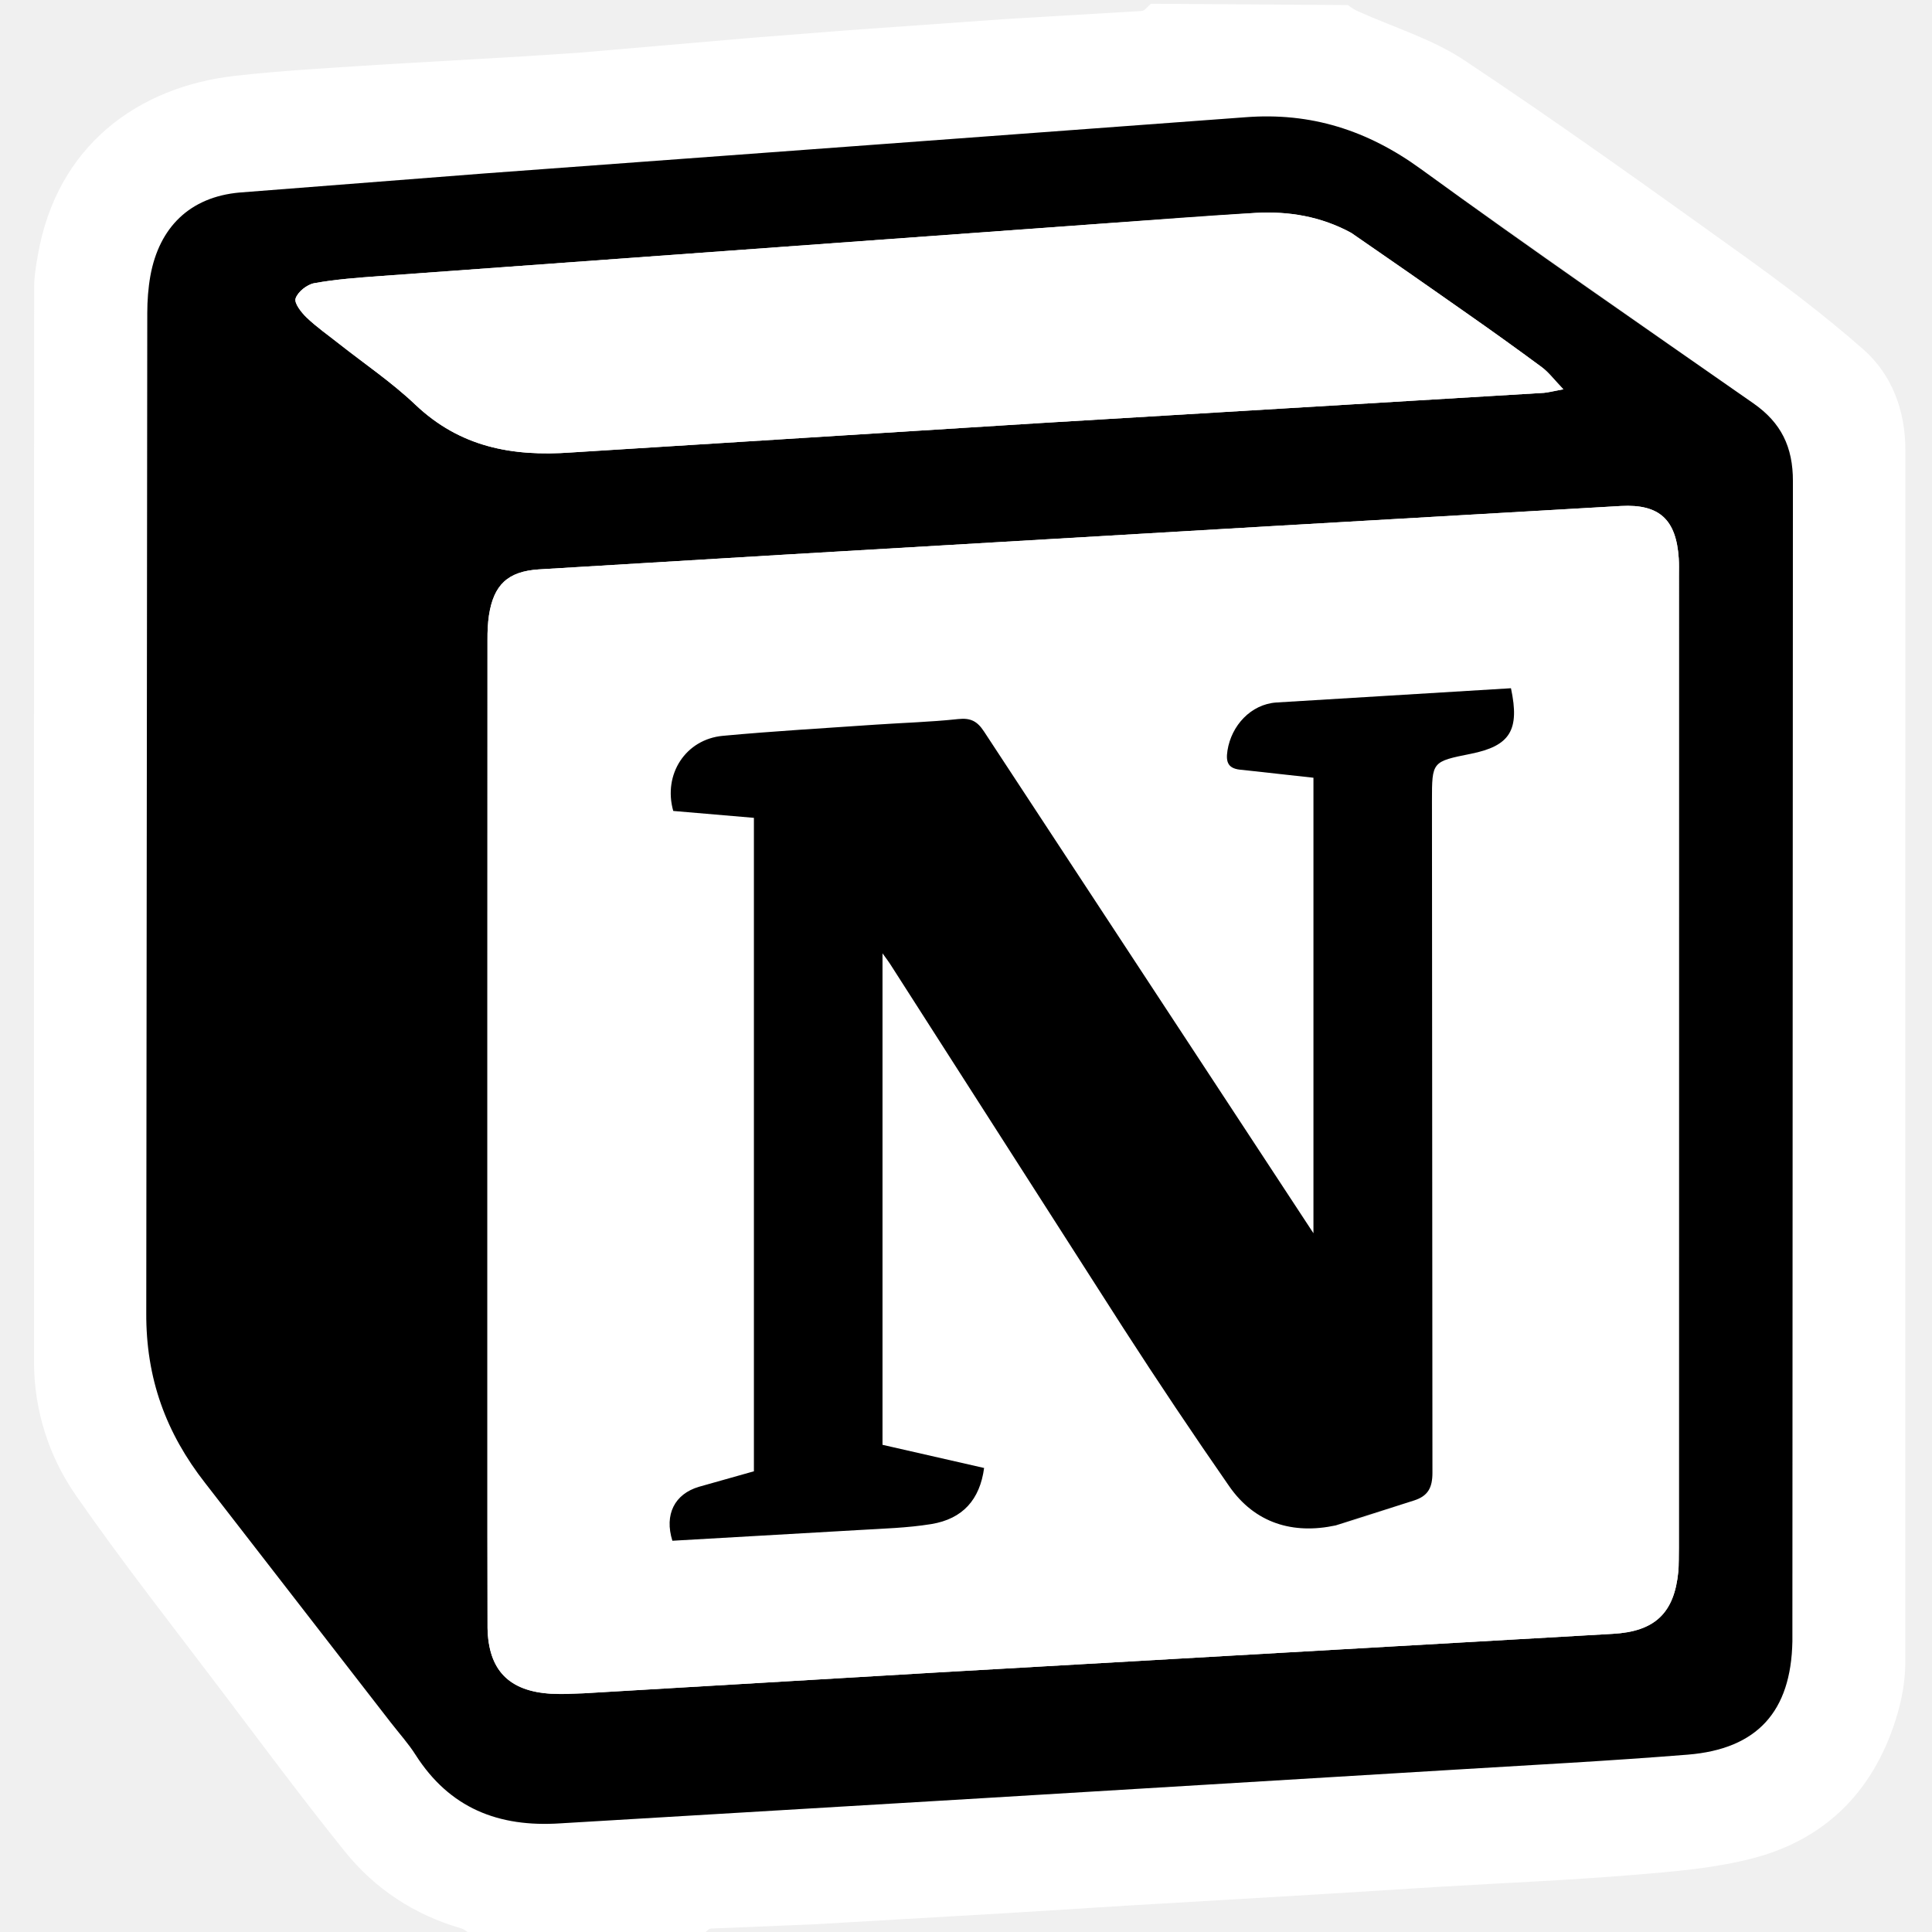
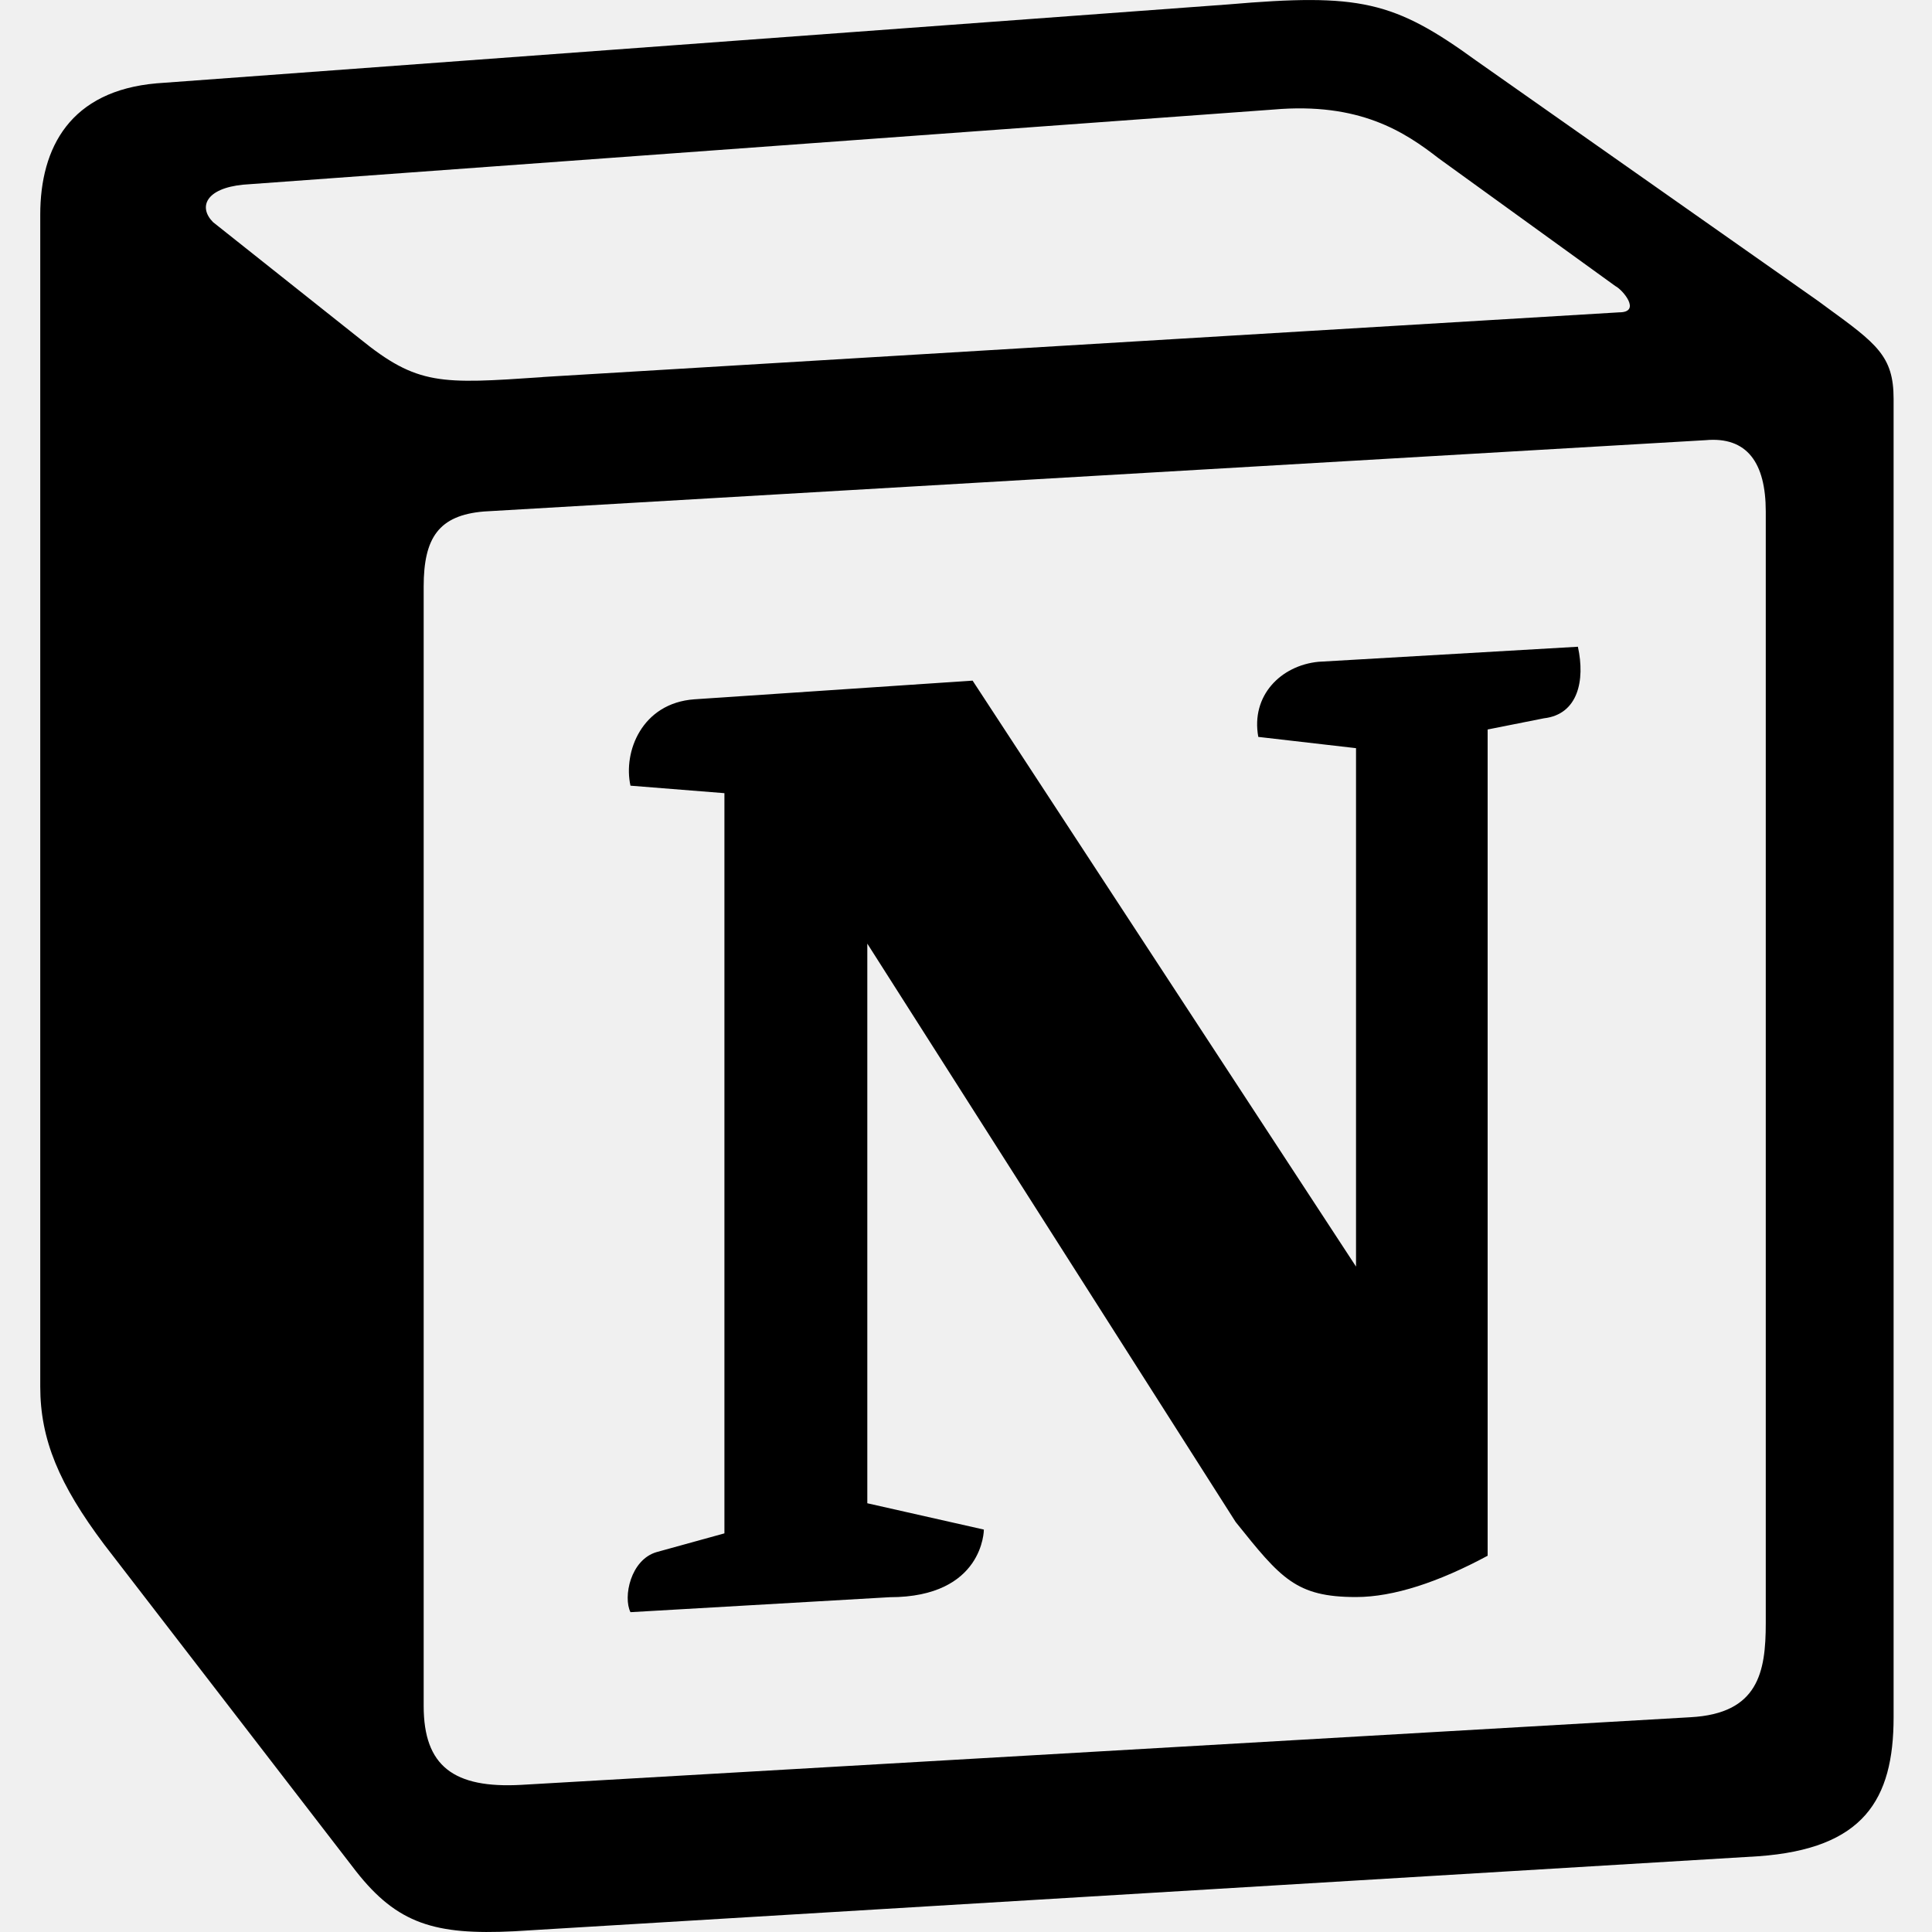
- <svg viewBox="0 0 128 128">
-   <path d="m76.25.25 13.059.086c.246.191.445.316.656.41 2.367 1.07 4.933 1.836 7.066 3.258 6.184 4.11 12.223 8.441 18.258 12.77 2.805 2.007 5.57 4.097 8.156 6.37 1.922 1.688 2.785 4.083 2.79 6.637l-.005 80.371c-.003 1.121-.195 2.274-.507 3.352-1.418 4.914-4.563 8.277-9.512 9.59-2.61.691-5.367.906-8.074 1.129-4.223.351-8.461.523-12.692.777l-8.004.5-12.816.754-7.879.492-12.941.75-6.688.274c-.215.011-.414.312-.617.48-5.09 0-10.176 0-15.309-.082-.246-.195-.433-.352-.652-.414-3.102-.899-5.703-2.613-7.703-5.102-2.77-3.441-5.402-6.988-8.066-10.511-3.274-4.329-6.633-8.594-9.727-13.047a15.47 15.47 0 0 1-2.79-8.875 72122.4 72122.4 0 0 1 .009-71.211c0-.684.12-1.375.238-2.055C3.742 9.645 9.152 5.746 15.586 5.023c3.34-.375 6.703-.543 10.059-.765l8.87-.512 3.813-.25 11.5-.992 6.375-.5 10.559-.75 8.87-.524c.216-.015.415-.312.618-.48M25.945 114.184c.532.691 1.125 1.347 1.59 2.082 2.254 3.527 5.485 4.808 9.59 4.535l27.809-1.656 31.296-1.891 15.582-1.004c4.618-.371 6.848-2.867 6.938-7.5v-1l.035-75.863c.004-2.285-.785-3.883-2.613-5.16l-22.024-15.52c-3.543-2.578-7.304-3.781-11.66-3.437L57.824 9.594l-25.789 1.902-16.187 1.262c-3.27.3-5.297 2.3-5.883 5.508a13.868 13.868 0 0 0-.207 2.48l-.067 66.242c-.023 4.34 1.305 7.95 3.903 11.27l12.351 15.926zm0 0" fill="#fff" />
-   <path d="m25.887 114.117-12.293-15.86c-2.598-3.32-3.926-6.929-3.903-11.269l.067-66.242c0-.828.062-1.668.207-2.48.586-3.207 2.613-5.207 5.883-5.508l16.187-1.262 25.79-1.902L82.488 7.77c4.356-.344 8.117.859 11.66 3.437 7.262 5.285 14.66 10.383 22.024 15.52 1.828 1.277 2.617 2.875 2.613 5.16l-.035 75.867v1c-.09 4.629-2.32 7.125-6.938 7.496-5.187.418-10.386.688-15.582 1.004l-31.296 1.89-27.809 1.657c-4.105.273-7.336-1.008-9.59-4.535-.465-.735-1.058-1.391-1.648-2.149m6.406-45.992v33.488l.008 6.246c.054 2.801 1.426 4.196 4.226 4.356.703.039 1.414.015 2.121-.028l23.442-1.382 44.765-2.559c2.79-.156 4.079-1.379 4.34-4.144.051-.497.035-1 .035-1.5l.004-64.477c0-.375.012-.75-.011-1.125-.168-2.566-1.27-3.613-3.82-3.477l-23.071 1.329a43791.29 43791.29 0 0 0-32.418 1.898l-16.207.973c-2.066.132-3 1.023-3.312 3.043a10.64 10.64 0 0 0-.098 1.617l-.004 25.742m57.172-52.727c-1.957-1.062-4.082-1.414-6.27-1.293-3.363.184-6.726.461-10.09.704l-47.949 3.484c-1.449.105-2.906.21-4.336.469-.48.086-1.086.57-1.234 1.008-.11.308.375.93.73 1.27.657.628 1.414 1.155 2.13 1.722 1.699 1.34 3.507 2.562 5.066 4.043 2.957 2.808 6.398 3.457 10.34 3.172l31.035-1.946 33.41-2.004c.305-.015.61-.109 1.281-.234-.613-.637-.969-1.125-1.433-1.469a233.798 233.798 0 0 0-4.957-3.562 697.555 697.555 0 0 0-7.723-5.364zm0 0">
-   </path>
-   <path d="m32.293 68 .004-25.617c0-.54.016-1.086.098-1.617.312-2.02 1.246-2.91 3.312-3.043l16.207-.973 32.418-1.898 23.07-1.329c2.551-.136 3.653.914 3.82 3.477.024.375.012.75.012 1.125l-.004 64.477-.035 1.5c-.261 2.765-1.55 3.988-4.34 4.144l-44.765 2.559-23.442 1.382-2.12.028c-2.801-.16-4.173-1.555-4.227-4.352l-.008-6.25V68m45.766.066L65.191 48.461c-.449-.684-.89-.91-1.718-.82l-5.485.37-10.09.739c-2.48.227-3.98 2.559-3.293 4.977l5.344.457v43.293l-3.64 1.027c-1.614.476-2.305 1.836-1.762 3.574l12.308-.707 4.848-.398c2.09-.344 3.215-1.625 3.496-3.715l-6.73-1.535V63.16l.5.7 15.468 24.152a361.224 361.224 0 0 0 7.004 10.46c1.707 2.45 4.223 3.2 7.051 2.59 1.77-.378 3.469-1.097 5.203-1.656.903-.293 1.211-.832 1.207-1.844l-.03-44.5c0-2.601 0-2.601 2.573-3.12 2.602-.524 3.254-1.563 2.66-4.344l-15.55.945c-1.692.121-2.973 1.535-3.23 3.18-.126.793.038 1.23.987 1.285l4.708.52v30.179a7434.52 7434.52 0 0 0-8.961-13.637zM89.55 15.441a1122.8 1122.8 0 0 1 7.636 5.32 233.798 233.798 0 0 1 4.958 3.563c.464.344.82.832 1.433 1.469l-1.281.234-33.41 2.004-31.035 1.946c-3.942.285-7.383-.364-10.34-3.172-1.559-1.48-3.367-2.703-5.067-4.043-.715-.567-1.472-1.094-2.129-1.723-.355-.34-.84-.96-.73-1.27.148-.437.758-.921 1.234-1.007 1.43-.258 2.887-.364 4.336-.469l47.95-3.484 10.09-.704c2.187-.12 4.312.23 6.355 1.336zm0 0" fill="#fff" />
-   <path d="m78.113 68.14 8.907 13.567v-30.18l-4.707-.52c-.95-.054-1.114-.491-.989-1.284.258-1.645 1.54-3.059 3.23-3.18l15.551-.945c.594 2.78-.058 3.82-2.66 4.343-2.574.516-2.574.516-2.574 3.121l.031 44.5c.004 1.012-.304 1.551-1.207 1.844l-5.203 1.656c-2.828.606-5.344-.14-7.05-2.59a366.671 366.671 0 0 1-7.004-10.46l-15.47-24.153c-.109-.172-.234-.332-.5-.699v32.563l6.731 1.535c-.281 2.09-1.406 3.37-3.496 3.715-1.594.261-3.23.3-4.848.398l-12.308.707c-.543-1.738.148-3.098 1.762-3.574l3.64-1.027V54.184l-5.344-.457c-.687-2.418.813-4.75 3.293-4.977 3.356-.313 6.727-.504 10.09-.738 1.828-.125 3.664-.172 5.485-.371.828-.09 1.27.136 1.718.82l12.922 19.68zm0 0">
-   </path>
+ <svg xmlns="http://www.w3.org/2000/svg" fill="currentColor" fill-rule="evenodd" height="1em" style="flex:none;line-height:1" viewBox="0 0 24 24" width="1em">
+   <path clip-rule="evenodd" d="M15.257.055l-13.31.98C.874 1.128.5 1.83.5 2.667v14.559c0 .654.233 1.213.794 1.96l3.129 4.06c.513.653.98.794 1.962.745l15.457-.932c1.307-.093 1.681-.7 1.681-1.727V4.954c0-.53-.21-.684-.829-1.135l-.106-.078L18.34.755c-1.027-.746-1.45-.84-3.083-.7zm-8.521 4.63c-1.263.086-1.549.105-2.266-.477L2.647 2.76c-.186-.187-.092-.42.375-.466l12.796-.933c1.074-.094 1.634.28 2.054.606l2.195 1.587c.093.047.326.326.047.326l-13.216.794-.162.01zM5.263 21.193V7.287c0-.606.187-.886.748-.933l15.176-.886c.515-.047.748.28.748.886v13.81c0 .609-.093 1.122-.934 1.168l-14.523.84c-.842.047-1.215-.232-1.215-.98zm14.338-13.16c.093.422 0 .842-.422.89l-.699.139v10.264c-.608.327-1.168.513-1.635.513-.747 0-.934-.232-1.495-.932l-4.576-7.185v6.952l1.448.327s0 .84-1.169.84l-3.221.186c-.094-.187 0-.654.327-.747l.84-.232V9.853L7.832 9.76c-.093-.42.14-1.026.794-1.073l3.456-.232 4.763 7.279v-6.44l-1.214-.14c-.094-.513.28-.887.747-.933l3.223-.187z" />
</svg>
